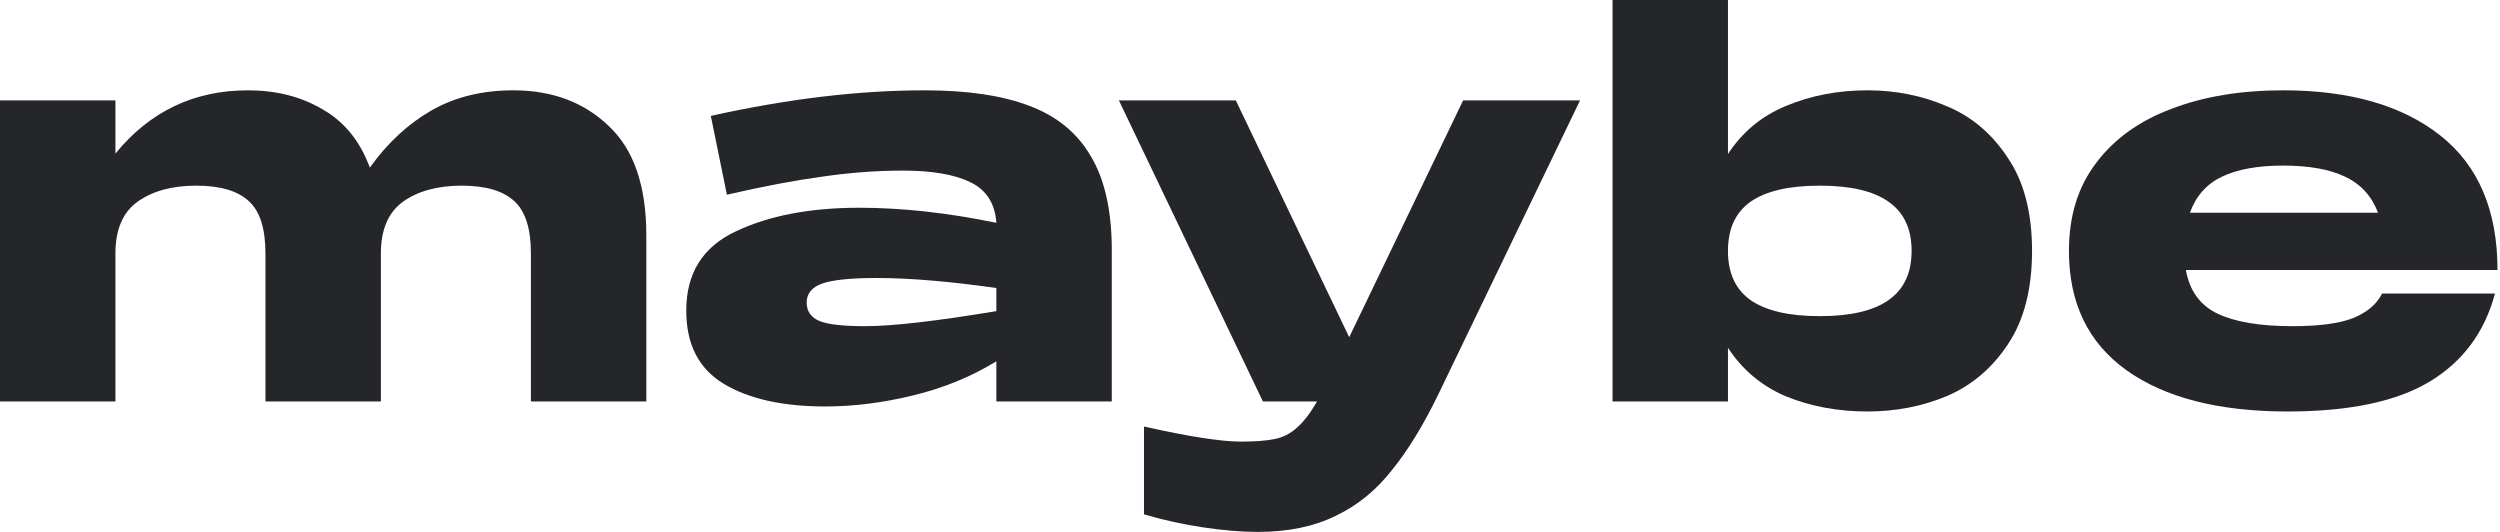
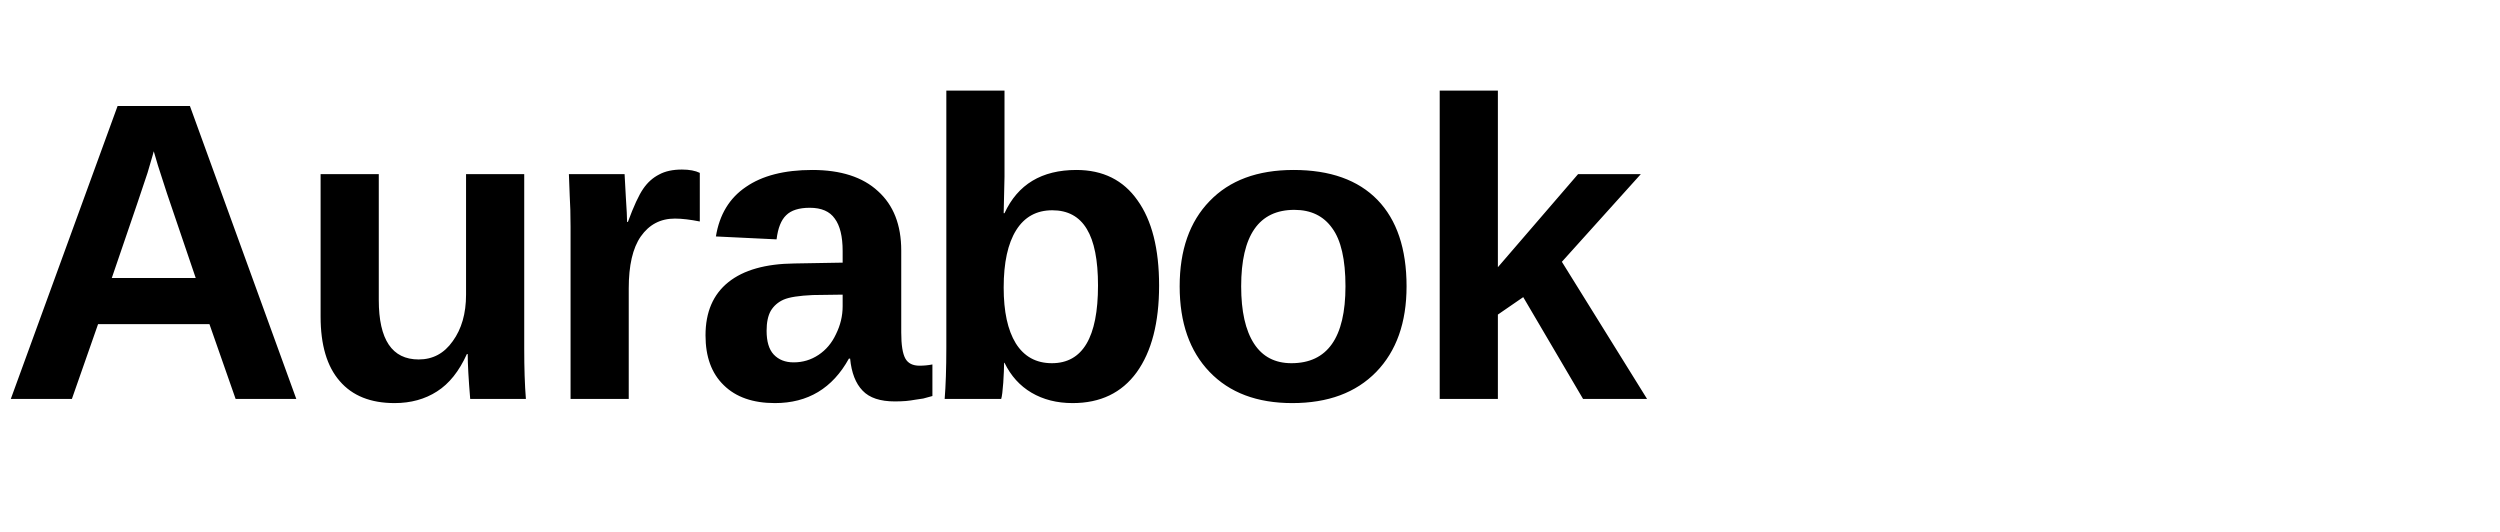
<svg xmlns="http://www.w3.org/2000/svg" width="94" height="20" viewBox="0 0 94 20" fill="none">
-   <path d="M19.302 3.396C20.761 3.396 21.956 3.843 22.887 4.736C23.83 5.616 24.302 6.987 24.302 8.849V15.094H19.962V9.528C19.962 8.597 19.755 7.943 19.34 7.566C18.924 7.176 18.264 6.981 17.358 6.981C16.453 6.981 15.717 7.182 15.151 7.585C14.598 7.987 14.321 8.635 14.321 9.528V15.094H9.981V9.528C9.981 8.597 9.774 7.943 9.358 7.566C8.943 7.176 8.283 6.981 7.377 6.981C6.472 6.981 5.736 7.182 5.17 7.585C4.616 7.987 4.34 8.635 4.34 9.528V15.094H0V3.774H4.34V5.774C5.635 4.189 7.296 3.396 9.321 3.396C10.39 3.396 11.327 3.635 12.132 4.113C12.95 4.579 13.541 5.308 13.906 6.302C14.572 5.371 15.346 4.654 16.226 4.151C17.107 3.648 18.132 3.396 19.302 3.396Z" fill="#242629" />
-   <path d="M34.765 3.396C36.375 3.396 37.69 3.591 38.709 3.981C39.74 4.371 40.507 5 41.011 5.868C41.526 6.723 41.79 7.868 41.803 9.302V15.094H37.463V13.585C36.52 14.164 35.476 14.591 34.331 14.868C33.199 15.145 32.099 15.283 31.029 15.283C29.432 15.283 28.161 15 27.218 14.434C26.275 13.868 25.803 12.95 25.803 11.679C25.803 10.27 26.426 9.277 27.671 8.698C28.916 8.107 30.463 7.811 32.312 7.811C33.91 7.811 35.627 8 37.463 8.377C37.413 7.648 37.086 7.138 36.482 6.849C35.891 6.56 35.048 6.415 33.954 6.415C32.96 6.415 31.948 6.491 30.916 6.642C29.897 6.78 28.702 7.006 27.331 7.321L26.727 4.358C29.608 3.717 32.287 3.396 34.765 3.396ZM32.52 12.264C33.551 12.264 35.199 12.075 37.463 11.698V10.83C35.702 10.579 34.199 10.453 32.954 10.453C31.998 10.453 31.319 10.522 30.916 10.66C30.526 10.799 30.331 11.038 30.331 11.377C30.331 11.704 30.495 11.937 30.822 12.075C31.149 12.201 31.715 12.264 32.52 12.264Z" fill="#242629" />
-   <path d="M55.014 3.774H59.41L54.089 14.811C53.523 15.981 52.938 16.937 52.334 17.679C51.743 18.434 51.039 19.006 50.221 19.396C49.404 19.799 48.429 20 47.297 20C46.68 20 45.995 19.943 45.24 19.83C44.485 19.717 43.743 19.553 43.014 19.34V16.038C44.699 16.415 45.913 16.604 46.655 16.604C47.196 16.604 47.617 16.572 47.919 16.509C48.234 16.447 48.51 16.308 48.749 16.094C49.001 15.88 49.259 15.547 49.523 15.094H47.485L42.07 3.774H46.466L50.73 12.679L55.014 3.774Z" fill="#242629" />
-   <path d="M70.216 3.396C71.285 3.396 72.285 3.597 73.216 4C74.147 4.39 74.908 5.038 75.499 5.943C76.103 6.836 76.405 8 76.405 9.434C76.405 10.868 76.103 12.038 75.499 12.943C74.908 13.836 74.147 14.484 73.216 14.887C72.285 15.277 71.285 15.472 70.216 15.472C69.109 15.472 68.09 15.283 67.159 14.906C66.241 14.516 65.512 13.906 64.971 13.075V15.094H60.631V0H64.971V5.792C65.512 4.962 66.241 4.358 67.159 3.981C68.09 3.591 69.109 3.396 70.216 3.396ZM68.424 11.887C69.581 11.887 70.442 11.685 71.008 11.283C71.587 10.88 71.876 10.264 71.876 9.434C71.876 8.604 71.587 7.987 71.008 7.585C70.442 7.182 69.581 6.981 68.424 6.981C67.266 6.981 66.398 7.182 65.82 7.585C65.254 7.987 64.971 8.604 64.971 9.434C64.971 10.264 65.254 10.88 65.82 11.283C66.398 11.685 67.266 11.887 68.424 11.887Z" fill="#242629" />
-   <path d="M86.189 12.264C87.195 12.264 87.956 12.164 88.472 11.962C89 11.748 89.365 11.44 89.566 11.038H93.811C93.421 12.497 92.597 13.604 91.34 14.358C90.094 15.101 88.321 15.472 86.019 15.472C83.427 15.472 81.409 14.956 79.962 13.925C78.516 12.893 77.792 11.396 77.792 9.434C77.792 8.126 78.132 7.025 78.811 6.132C79.49 5.226 80.434 4.547 81.641 4.094C82.849 3.629 84.251 3.396 85.849 3.396C88.352 3.396 90.321 3.962 91.755 5.094C93.189 6.226 93.906 7.912 93.906 10.151H82.189C82.327 10.931 82.723 11.478 83.377 11.793C84.044 12.107 84.981 12.264 86.189 12.264ZM85.849 6.226C84.893 6.226 84.126 6.365 83.547 6.642C82.968 6.918 82.566 7.371 82.34 8H89.415C89.176 7.371 88.761 6.918 88.17 6.642C87.591 6.365 86.817 6.226 85.849 6.226Z" fill="#242629" />
+   <style>
+     .logo-text {
+       font-family: Arial, Helvetica, sans-serif;
+       font-weight: 700;
+       letter-spacing: -0.5px;
+       fill: black;
+     }
+   </style>
+   <text x="0" y="15" class="logo-text" font-size="16">Aurabok</text>
</svg>
